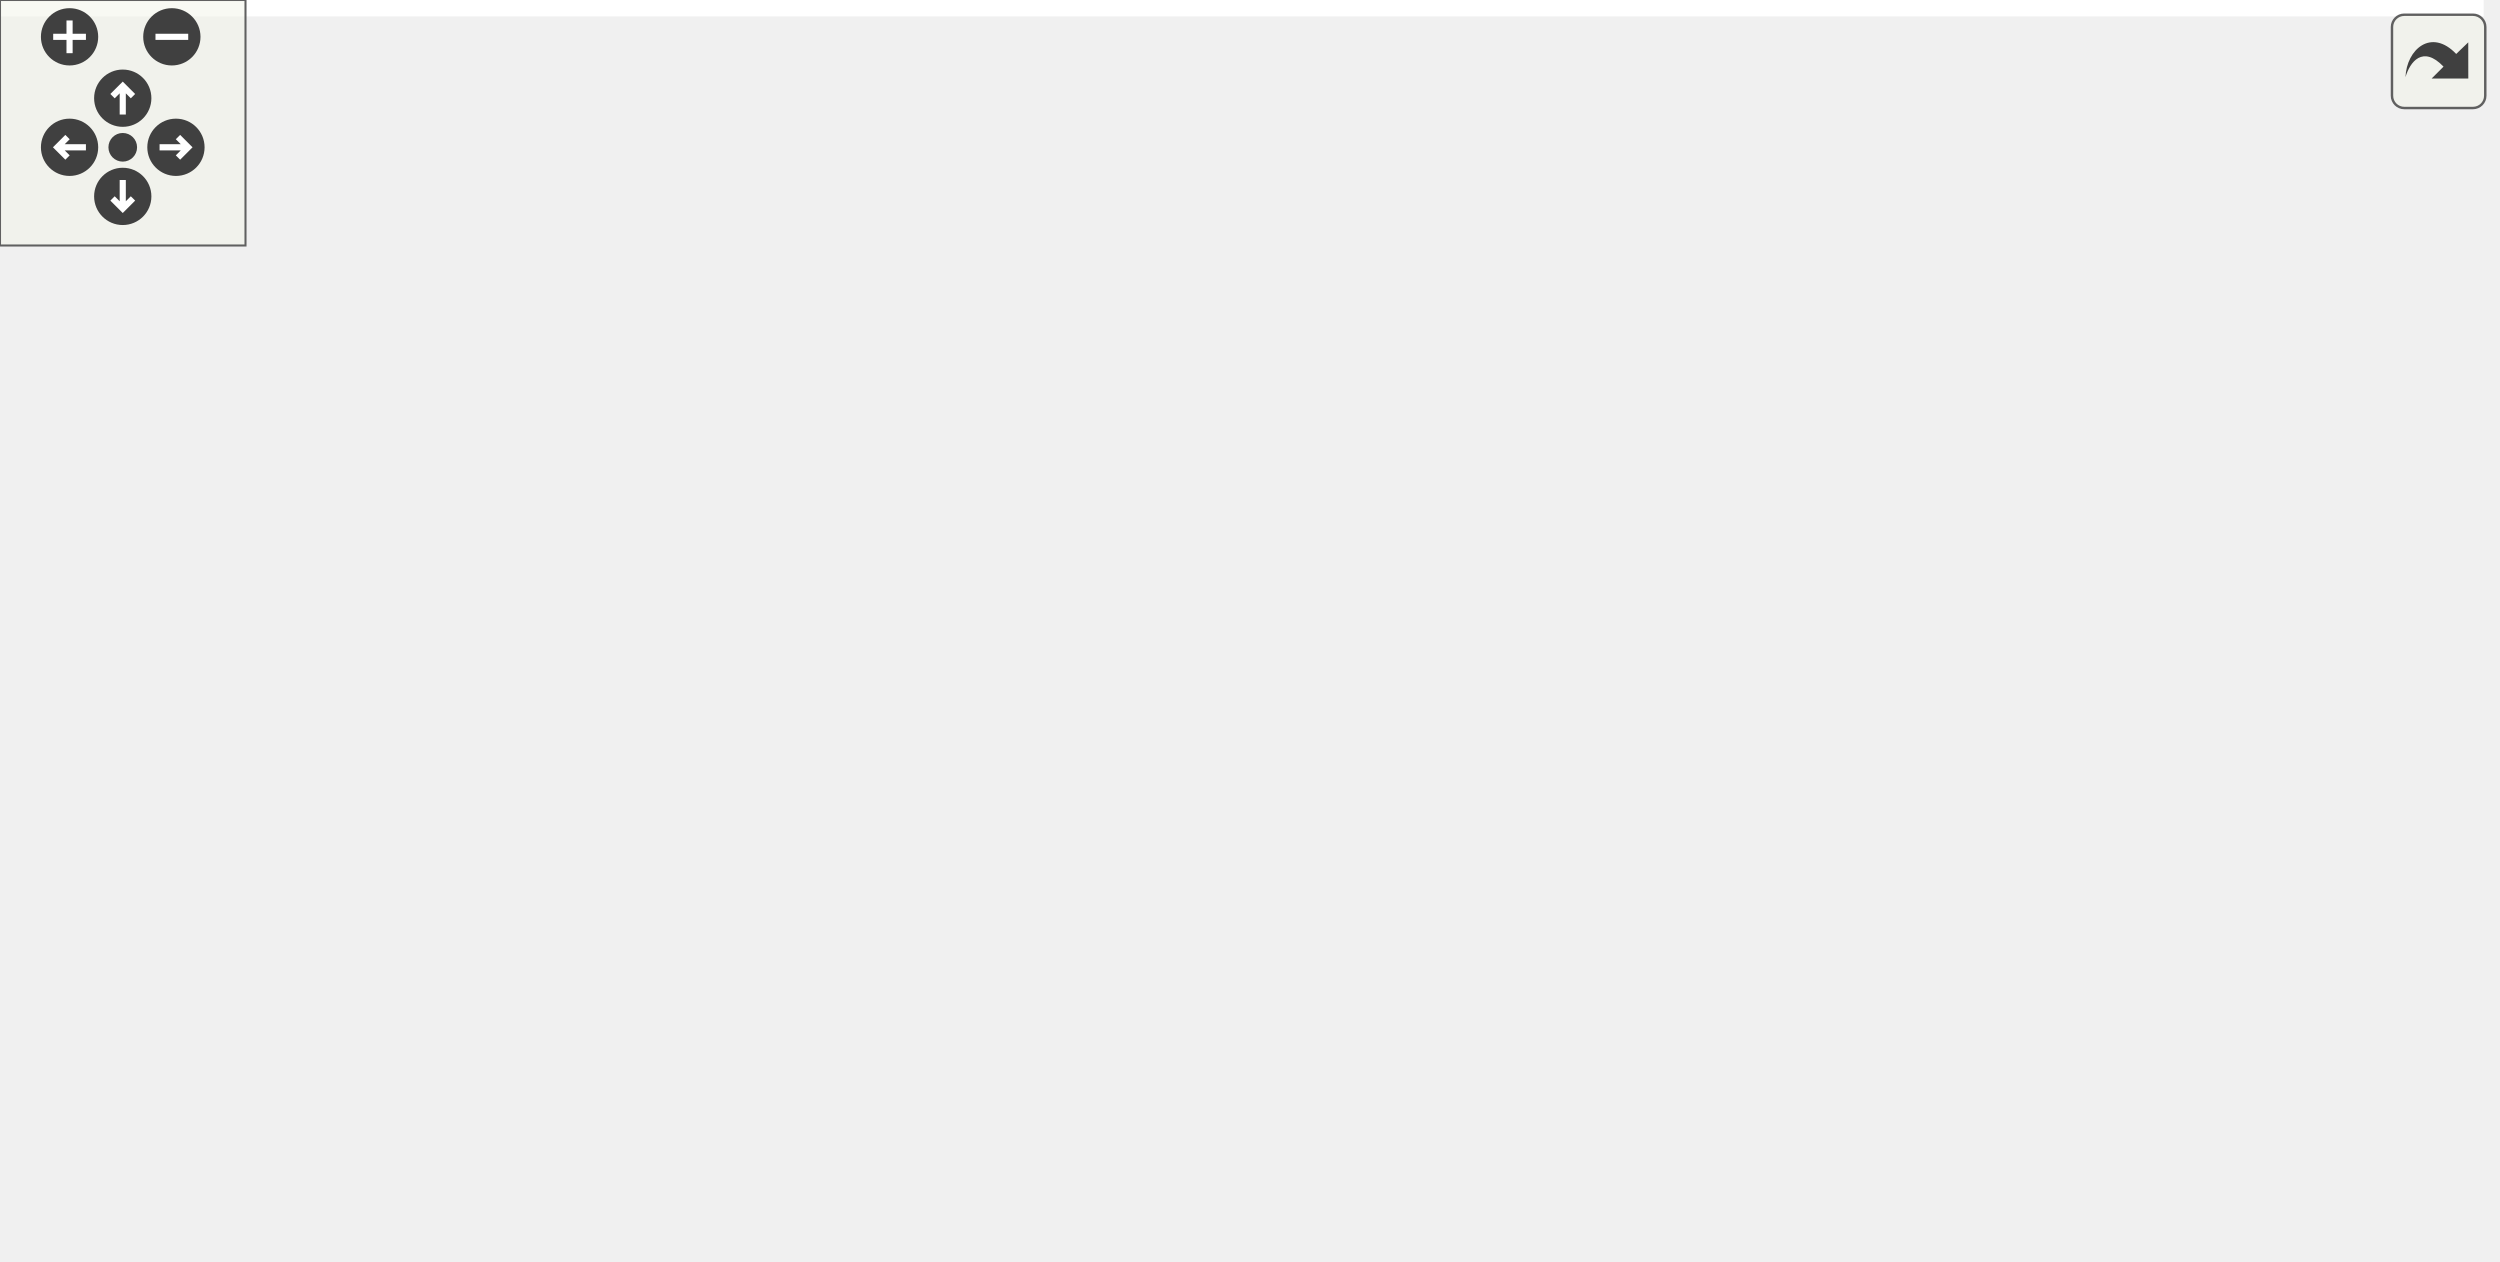
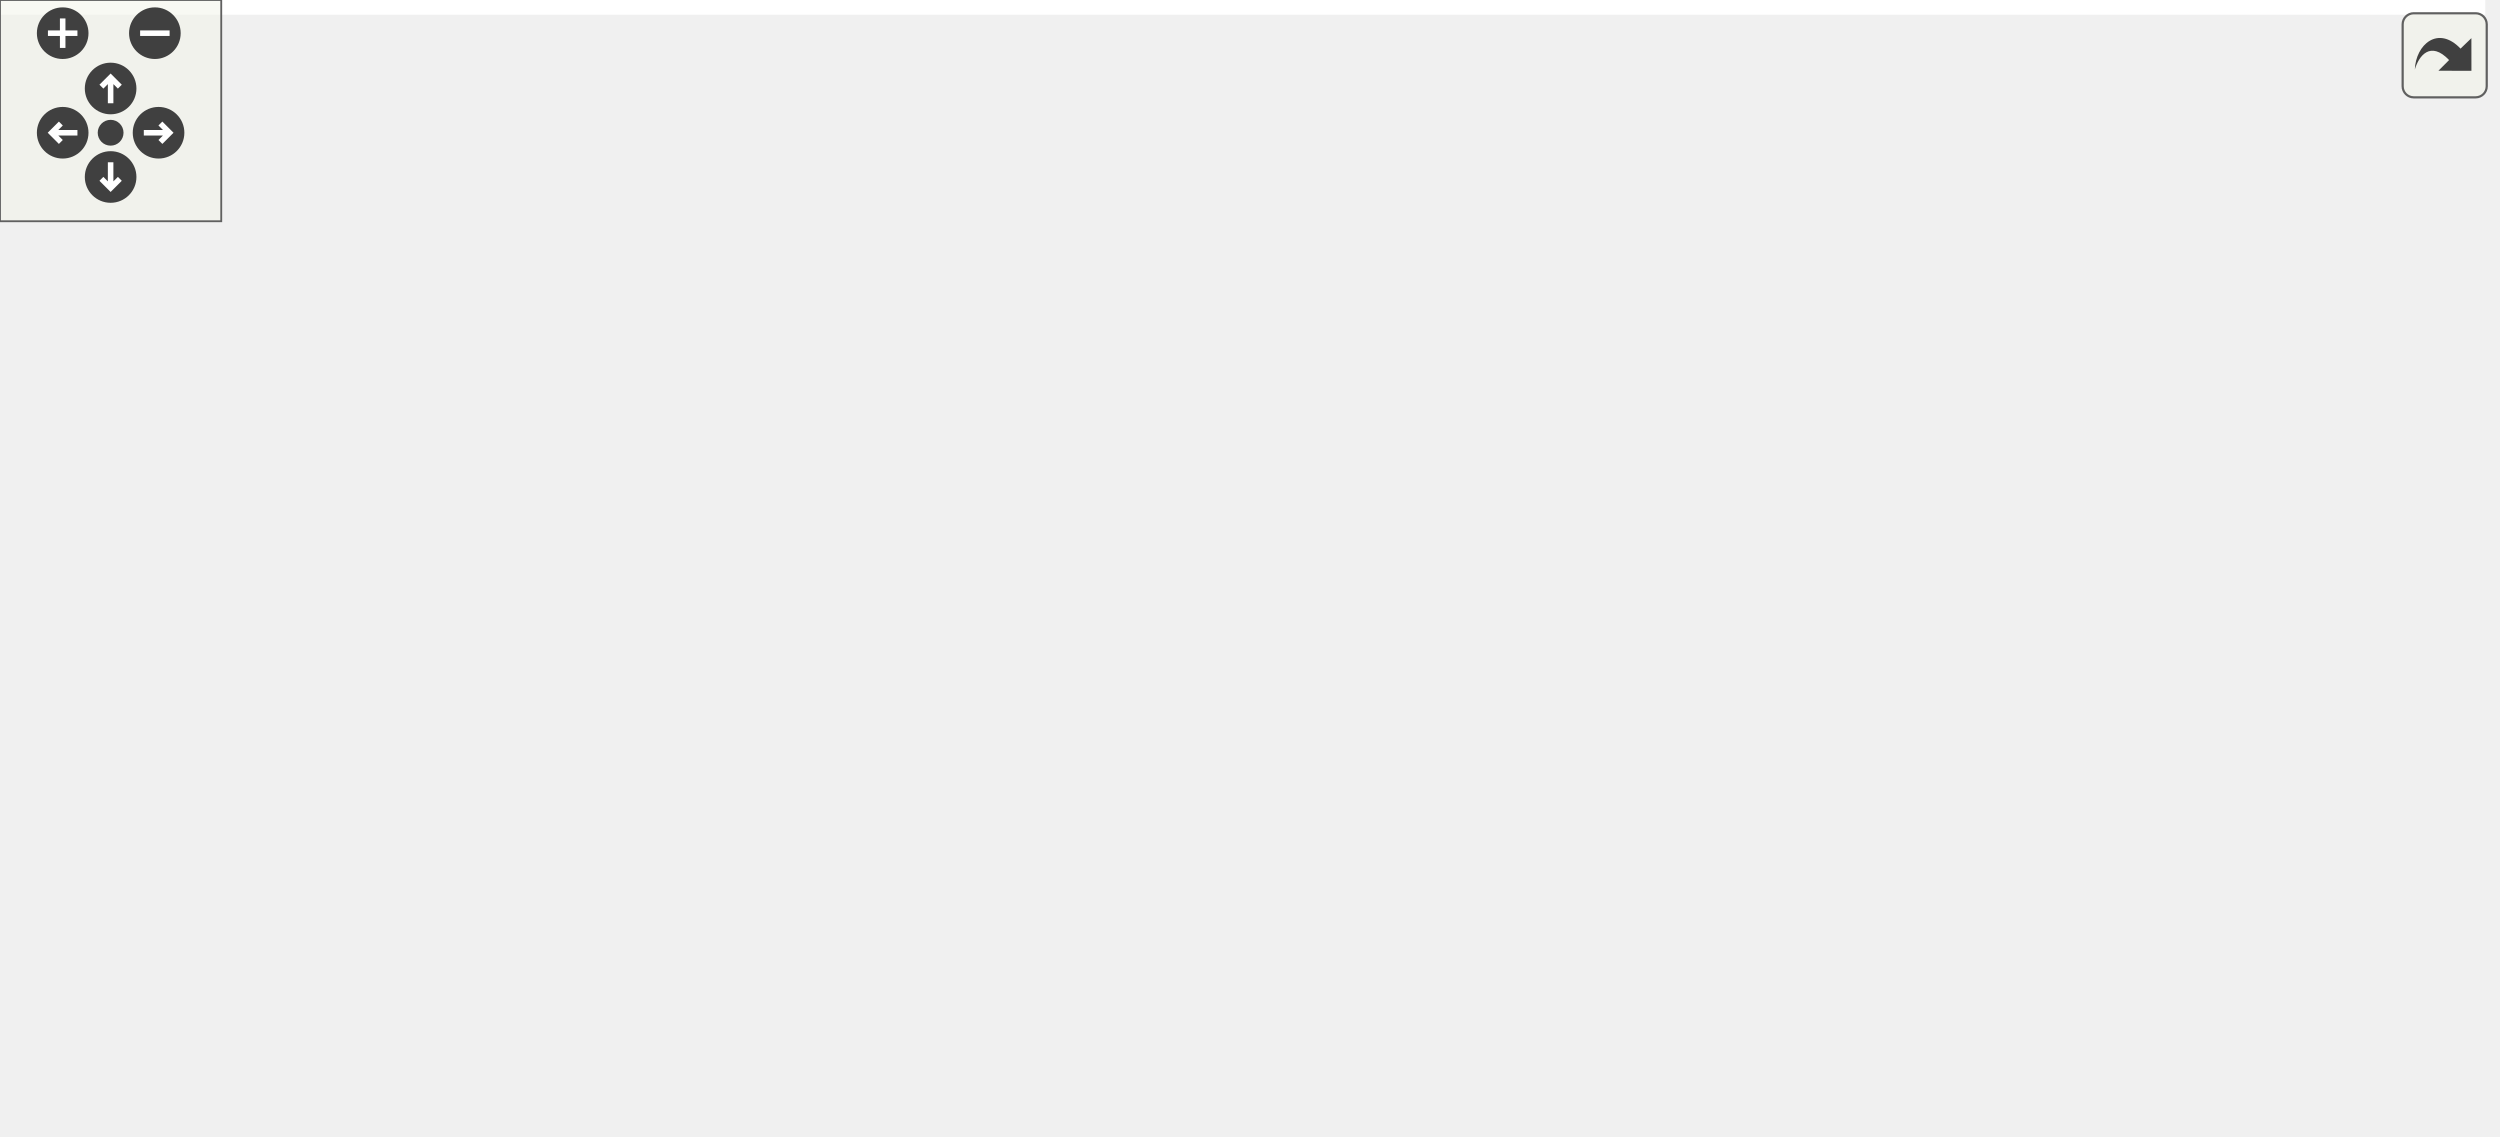
<svg xmlns="http://www.w3.org/2000/svg" xmlns:xlink="http://www.w3.org/1999/xlink" id="main" version="1.1" xml:space="preserve">
  <style type="text/css">
.edge:hover path { stroke: red; }
.edge:hover polygon { stroke: red; fill: red; }
</style>
  <defs>
    <circle id="rim" cx="0" cy="0" r="7" />
    <circle id="rim2" cx="0" cy="0" r="3.5" />
    <g id="zoomPlus">
      <use xlink:href="#rim" fill="#404040">
        <set attributeName="fill" to="#808080" begin="zoomplus.mouseover" end="zoomplus.mouseout" />
      </use>
      <path d="M-4,0h8M0,-4v8" fill="none" stroke="white" stroke-width="1.5" pointer-events="none" />
    </g>
    <g id="zoomMin">
      <use xlink:href="#rim" fill="#404040">
        <set attributeName="fill" to="#808080" begin="zoomminus.mouseover" end="zoomminus.mouseout" />
      </use>
      <path d="M-4,0h8" fill="none" stroke="white" stroke-width="1.5" pointer-events="none" />
    </g>
    <g id="dirArrow">
      <path fill="none" stroke="white" stroke-width="1.5" d="M0,-3.0v7 M-2.5,-0.5L0,-3.0L2.5,-0.5" />
    </g>
    <g id="resetDef">
      <use xlink:href="#rim2" fill="#404040">
        <set attributeName="fill" to="#808080" begin="reset.mouseover" end="reset.mouseout" />
      </use>
    </g>
  </defs>
  <svg id="graph" class="graph">
    <g id="viewport">
-       <polygon fill="white" stroke="none" points="-4,4 -4,-248 607,-248 607,4 -4,4" />
+       <polygon fill="white" stroke="none" points="-4,4 -4,-248 674,-248 674,4 -4,4" />
      <g id="node1" class="node">
        <g id="a_node1">
          <a xlink:title=" ">
-             <polygon fill="#bfbfbf" stroke="black" points="231.5,-224.5 231.5,-243.5 324.5,-243.5 324.5,-224.5 231.5,-224.5" />
-             <text text-anchor="middle" x="278" y="-231.5" font-family="Helvetica,sans-Serif" font-size="10.00">log_message.hpp</text>
+             <polygon fill="#bfbfbf" stroke="black" points="266.5,-224.5 266.5,-243.5 359.5,-243.5 359.5,-224.5 266.5,-224.5" />
+             <text text-anchor="middle" x="313" y="-231.5" font-family="Helvetica,sans-Serif" font-size="10.00">log_message.hpp</text>
          </a>
        </g>
      </g>
      <g id="node2" class="node">
        <g id="a_node2">
          <a xlink:href="log__level_8hpp.html" target="_top" xlink:title=" ">
-             <polygon fill="white" stroke="black" points="165,-168.5 165,-187.5 297,-187.5 297,-168.5 165,-168.5" />
-             <text text-anchor="middle" x="231" y="-175.5" font-family="Helvetica,sans-Serif" font-size="10.00">liger/core/log/log_level.hpp</text>
+             <polygon fill="white" stroke="black" points="200,-168.5 200,-187.5 332,-187.5 332,-168.5 200,-168.5" />
+             <text text-anchor="middle" x="266" y="-175.5" font-family="Helvetica,sans-Serif" font-size="10.00">liger/core/log/log_level.hpp</text>
          </a>
        </g>
      </g>
      <g id="edge1" class="edge">
-         <path fill="none" stroke="midnightblue" d="M270.66,-224.56C264,-216.91 253.98,-205.4 245.68,-195.86" />
-         <polygon fill="midnightblue" stroke="midnightblue" points="248.34,-193.59 239.13,-188.34 243.06,-198.18 248.34,-193.59" />
+         <path fill="none" stroke="midnightblue" d="M305.66,-224.56C299,-216.91 288.98,-205.4 280.68,-195.86" />
+         <polygon fill="midnightblue" stroke="midnightblue" points="283.34,-193.59 274.13,-188.34 278.06,-198.18 283.34,-193.59" />
      </g>
      <g id="node4" class="node">
        <g id="a_node4">
          <a xlink:href="types_8hpp.html" target="_top" xlink:title=" ">
-             <polygon fill="white" stroke="black" points="227,-56.5 227,-75.5 329,-75.5 329,-56.5 227,-56.5" />
-             <text text-anchor="middle" x="278" y="-63.5" font-family="Helvetica,sans-Serif" font-size="10.00">liger/core/types.hpp</text>
-           </a>
-         </g>
-       </g>
-       <g id="edge13" class="edge">
-         <path fill="none" stroke="midnightblue" d="M285.15,-224.73C292.03,-216.19 301.96,-202.16 306,-188 315.28,-155.52 315.28,-144.48 306,-112 303.19,-102.16 297.53,-92.37 292.04,-84.45" />
-         <polygon fill="midnightblue" stroke="midnightblue" points="294.86,-82.38 286.06,-76.48 289.26,-86.58 294.86,-82.38" />
+             <polygon fill="white" stroke="black" points="262,-56.5 262,-75.5 364,-75.5 364,-56.5 262,-56.5" />
+             <text text-anchor="middle" x="313" y="-63.5" font-family="Helvetica,sans-Serif" font-size="10.00">liger/core/types.hpp</text>
+           </a>
+         </g>
+       </g>
+       <g id="edge14" class="edge">
+         <path fill="none" stroke="midnightblue" d="M320.15,-224.73C327.03,-216.19 336.96,-202.16 341,-188 350.28,-155.52 350.28,-144.48 341,-112 338.19,-102.16 332.53,-92.37 327.04,-84.45" />
+         <polygon fill="midnightblue" stroke="midnightblue" points="329.86,-82.38 321.06,-76.48 324.26,-86.58 329.86,-82.38" />
      </g>
      <g id="node3" class="node">
        <g id="a_node3">
          <a xlink:href="enum__class_8hpp.html" target="_top" xlink:title=" ">
-             <polygon fill="white" stroke="black" points="165.5,-112.5 165.5,-131.5 296.5,-131.5 296.5,-112.5 165.5,-112.5" />
-             <text text-anchor="middle" x="231" y="-119.5" font-family="Helvetica,sans-Serif" font-size="10.00">liger/core/enum_class.hpp</text>
+             <polygon fill="white" stroke="black" points="200.5,-112.5 200.5,-131.5 331.5,-131.5 331.5,-112.5 200.5,-112.5" />
+             <text text-anchor="middle" x="266" y="-119.5" font-family="Helvetica,sans-Serif" font-size="10.00">liger/core/enum_class.hpp</text>
          </a>
        </g>
      </g>
      <g id="edge2" class="edge">
-         <path fill="none" stroke="midnightblue" d="M231,-168.56C231,-161.63 231,-151.52 231,-142.59" />
-         <polygon fill="midnightblue" stroke="midnightblue" points="234.5,-142.71 231,-132.71 227.5,-142.72 234.5,-142.71" />
+         <path fill="none" stroke="midnightblue" d="M266,-168.56C266,-161.63 266,-151.52 266,-142.59" />
+         <polygon fill="midnightblue" stroke="midnightblue" points="269.5,-142.71 266,-132.71 262.5,-142.72 269.5,-142.71" />
      </g>
      <g id="edge3" class="edge">
-         <path fill="none" stroke="midnightblue" d="M238.34,-112.56C245,-104.91 255.02,-93.4 263.32,-83.86" />
-         <polygon fill="midnightblue" stroke="midnightblue" points="265.94,-86.18 269.87,-76.34 260.66,-81.59 265.94,-86.18" />
+         <path fill="none" stroke="midnightblue" d="M273.34,-112.56C280,-104.91 290.02,-93.4 298.32,-83.86" />
+         <polygon fill="midnightblue" stroke="midnightblue" points="300.94,-86.18 304.87,-76.34 295.66,-81.59 300.94,-86.18" />
      </g>
      <g id="node5" class="node">
        <g id="a_node5">
          <a xlink:title=" ">
            <polygon fill="white" stroke="#bfbfbf" points="0,-0.5 0,-19.5 46,-19.5 46,-0.5 0,-0.5" />
            <text text-anchor="middle" x="23" y="-7.5" font-family="Helvetica,sans-Serif" font-size="10.00">cstdint</text>
          </a>
        </g>
      </g>
      <g id="edge4" class="edge">
-         <path fill="none" stroke="midnightblue" d="M230.79,-56.54C187.88,-48.61 122.62,-35.96 56.68,-20.25" />
-         <polygon fill="midnightblue" stroke="midnightblue" points="57.68,-16.89 47.14,-17.96 56.05,-23.7 57.68,-16.89" />
+         <path fill="none" stroke="midnightblue" d="M262.27,-57.71C212.37,-50.19 133.84,-37.43 56.55,-20.15" />
+         <polygon fill="midnightblue" stroke="midnightblue" points="57.66,-16.81 47.13,-18.01 56.11,-23.64 57.66,-16.81" />
      </g>
      <g id="node6" class="node">
        <g id="a_node6">
          <a xlink:title=" ">
            <polygon fill="white" stroke="#bfbfbf" points="64,-0.5 64,-19.5 114,-19.5 114,-0.5 64,-0.5" />
            <text text-anchor="middle" x="89" y="-7.5" font-family="Helvetica,sans-Serif" font-size="10.00">fstream</text>
          </a>
        </g>
      </g>
      <g id="edge5" class="edge">
-         <path fill="none" stroke="midnightblue" d="M248.47,-56.56C215.02,-47.01 160.54,-31.44 124.73,-21.21" />
-         <polygon fill="midnightblue" stroke="midnightblue" points="125.84,-17.89 115.26,-18.5 123.91,-24.62 125.84,-17.89" />
+         <path fill="none" stroke="midnightblue" d="M276.15,-56.57C240.07,-48.26 183.26,-34.99 124.79,-20.4" />
+         <polygon fill="midnightblue" stroke="midnightblue" points="125.88,-17.06 115.33,-18.03 124.18,-23.85 125.88,-17.06" />
      </g>
      <g id="node7" class="node">
        <g id="a_node7">
          <a xlink:title=" ">
            <polygon fill="white" stroke="#bfbfbf" points="132,-0.5 132,-19.5 186,-19.5 186,-0.5 132,-0.5" />
            <text text-anchor="middle" x="159" y="-7.5" font-family="Helvetica,sans-Serif" font-size="10.00">iostream</text>
          </a>
        </g>
      </g>
      <g id="edge6" class="edge">
-         <path fill="none" stroke="midnightblue" d="M259.41,-56.56C240.19,-47.84 209.95,-34.12 187.68,-24.01" />
-         <polygon fill="midnightblue" stroke="midnightblue" points="189.39,-20.95 178.84,-20 186.5,-27.32 189.39,-20.95" />
+         <path fill="none" stroke="midnightblue" d="M288.94,-56.56C263.36,-47.59 222.67,-33.33 193.65,-23.15" />
+         <polygon fill="midnightblue" stroke="midnightblue" points="195.17,-19.97 184.58,-19.97 192.85,-26.58 195.17,-19.97" />
      </g>
      <g id="node8" class="node">
        <g id="a_node8">
          <a xlink:title=" ">
            <polygon fill="white" stroke="#bfbfbf" points="204.5,-0.5 204.5,-19.5 239.5,-19.5 239.5,-0.5 204.5,-0.5" />
            <text text-anchor="middle" x="222" y="-7.5" font-family="Helvetica,sans-Serif" font-size="10.00">map</text>
          </a>
        </g>
      </g>
      <g id="edge7" class="edge">
-         <path fill="none" stroke="midnightblue" d="M269.25,-56.56C261.07,-48.67 248.63,-36.68 238.57,-26.98" />
-         <polygon fill="midnightblue" stroke="midnightblue" points="241.22,-24.67 231.59,-20.25 236.36,-29.71 241.22,-24.67" />
+         <path fill="none" stroke="midnightblue" d="M298.78,-56.56C284.62,-48.16 262.63,-35.11 245.81,-25.13" />
+         <polygon fill="midnightblue" stroke="midnightblue" points="247.81,-22.24 237.42,-20.15 244.23,-28.26 247.81,-22.24" />
      </g>
      <g id="node9" class="node">
        <g id="a_node9">
          <a xlink:title=" ">
-             <polygon fill="white" stroke="#bfbfbf" points="257.5,-0.5 257.5,-19.5 298.5,-19.5 298.5,-0.5 257.5,-0.5" />
-             <text text-anchor="middle" x="278" y="-7.5" font-family="Helvetica,sans-Serif" font-size="10.00">string</text>
+             <polygon fill="white" stroke="#bfbfbf" points="257.5,-0.5 257.5,-19.5 306.5,-19.5 306.5,-0.5 257.5,-0.5" />
+             <text text-anchor="middle" x="282" y="-7.5" font-family="Helvetica,sans-Serif" font-size="10.00">random</text>
          </a>
        </g>
      </g>
      <g id="edge8" class="edge">
-         <path fill="none" stroke="midnightblue" d="M278,-56.56C278,-49.63 278,-39.52 278,-30.59" />
-         <polygon fill="midnightblue" stroke="midnightblue" points="281.5,-30.71 278,-20.71 274.5,-30.72 281.5,-30.71" />
+         <path fill="none" stroke="midnightblue" d="M308.16,-56.56C303.95,-49.23 297.7,-38.35 292.37,-29.07" />
+         <polygon fill="midnightblue" stroke="midnightblue" points="295.48,-27.44 287.46,-20.51 289.41,-30.93 295.48,-27.44" />
      </g>
      <g id="node10" class="node">
        <g id="a_node10">
          <a xlink:title=" ">
-             <polygon fill="white" stroke="#bfbfbf" points="317,-0.5 317,-19.5 383,-19.5 383,-0.5 317,-0.5" />
-             <text text-anchor="middle" x="350" y="-7.5" font-family="Helvetica,sans-Serif" font-size="10.00">string_view</text>
+             <polygon fill="white" stroke="#bfbfbf" points="324.5,-0.5 324.5,-19.5 365.5,-19.5 365.5,-0.5 324.5,-0.5" />
+             <text text-anchor="middle" x="345" y="-7.5" font-family="Helvetica,sans-Serif" font-size="10.00">string</text>
          </a>
        </g>
      </g>
      <g id="edge9" class="edge">
-         <path fill="none" stroke="midnightblue" d="M289.25,-56.56C300.09,-48.43 316.74,-35.95 329.87,-26.1" />
-         <polygon fill="midnightblue" stroke="midnightblue" points="331.95,-28.91 337.85,-20.11 327.75,-23.31 331.95,-28.91" />
+         <path fill="none" stroke="midnightblue" d="M318,-56.56C322.35,-49.23 328.79,-38.35 334.29,-29.07" />
+         <polygon fill="midnightblue" stroke="midnightblue" points="337.28,-30.89 339.37,-20.5 331.26,-27.32 337.28,-30.89" />
      </g>
      <g id="node11" class="node">
        <g id="a_node11">
          <a xlink:title=" ">
-             <polygon fill="white" stroke="#bfbfbf" points="401,-0.5 401,-19.5 463,-19.5 463,-0.5 401,-0.5" />
-             <text text-anchor="middle" x="432" y="-7.5" font-family="Helvetica,sans-Serif" font-size="10.00">type_traits</text>
+             <polygon fill="white" stroke="#bfbfbf" points="384,-0.5 384,-19.5 450,-19.5 450,-0.5 384,-0.5" />
+             <text text-anchor="middle" x="417" y="-7.5" font-family="Helvetica,sans-Serif" font-size="10.00">string_view</text>
          </a>
        </g>
      </g>
      <g id="edge10" class="edge">
-         <path fill="none" stroke="midnightblue" d="M302.06,-56.56C327.64,-47.59 368.33,-33.33 397.35,-23.15" />
-         <polygon fill="midnightblue" stroke="midnightblue" points="398.15,-26.58 406.42,-19.97 395.83,-19.97 398.15,-26.58" />
+         <path fill="none" stroke="midnightblue" d="M329.25,-56.56C345.74,-48 371.51,-34.62 390.87,-24.57" />
+         <polygon fill="midnightblue" stroke="midnightblue" points="392.26,-27.79 399.52,-20.08 389.03,-21.58 392.26,-27.79" />
      </g>
      <g id="node12" class="node">
        <g id="a_node12">
          <a xlink:title=" ">
-             <polygon fill="white" stroke="#bfbfbf" points="481.5,-0.5 481.5,-19.5 540.5,-19.5 540.5,-0.5 481.5,-0.5" />
-             <text text-anchor="middle" x="511" y="-7.5" font-family="Helvetica,sans-Serif" font-size="10.00">typeindex</text>
+             <polygon fill="white" stroke="#bfbfbf" points="468,-0.5 468,-19.5 530,-19.5 530,-0.5 468,-0.5" />
+             <text text-anchor="middle" x="499" y="-7.5" font-family="Helvetica,sans-Serif" font-size="10.00">type_traits</text>
          </a>
        </g>
      </g>
      <g id="edge11" class="edge">
-         <path fill="none" stroke="midnightblue" d="M314.66,-56.5C357.01,-46.69 426.49,-30.59 470.43,-20.4" />
-         <polygon fill="midnightblue" stroke="midnightblue" points="471.13,-23.83 480.09,-18.16 469.55,-17.01 471.13,-23.83" />
+         <path fill="none" stroke="midnightblue" d="M342.06,-56.56C373.5,-47.44 423.83,-32.82 459,-22.61" />
+         <polygon fill="midnightblue" stroke="midnightblue" points="459.75,-26.04 468.38,-19.89 457.8,-19.32 459.75,-26.04" />
      </g>
      <g id="node13" class="node">
        <g id="a_node13">
          <a xlink:title=" ">
-             <polygon fill="white" stroke="#bfbfbf" points="559,-0.5 559,-19.5 603,-19.5 603,-0.5 559,-0.5" />
-             <text text-anchor="middle" x="581" y="-7.5" font-family="Helvetica,sans-Serif" font-size="10.00">vector</text>
+             <polygon fill="white" stroke="#bfbfbf" points="548.5,-0.5 548.5,-19.5 607.5,-19.5 607.5,-0.5 548.5,-0.5" />
+             <text text-anchor="middle" x="578" y="-7.5" font-family="Helvetica,sans-Serif" font-size="10.00">typeindex</text>
          </a>
        </g>
      </g>
      <g id="edge12" class="edge">
-         <path fill="none" stroke="midnightblue" d="M328.98,-58.41C381.54,-51.2 466.03,-38.48 548.04,-20.21" />
-         <polygon fill="midnightblue" stroke="midnightblue" points="548.61,-23.67 557.59,-18.05 547.07,-16.84 548.61,-23.67" />
+         <path fill="none" stroke="midnightblue" d="M357.68,-56.52C401.01,-48.2 468.89,-34.92 537.6,-20.24" />
+         <polygon fill="midnightblue" stroke="midnightblue" points="538.11,-23.72 547.15,-18.19 536.64,-16.87 538.11,-23.72" />
+       </g>
+       <g id="node14" class="node">
+         <g id="a_node14">
+           <a xlink:title=" ">
+             <polygon fill="white" stroke="#bfbfbf" points="626,-0.5 626,-19.5 670,-19.5 670,-0.5 626,-0.5" />
+             <text text-anchor="middle" x="648" y="-7.5" font-family="Helvetica,sans-Serif" font-size="10.00">vector</text>
+           </a>
+         </g>
+       </g>
+       <g id="edge13" class="edge">
+         <path fill="none" stroke="midnightblue" d="M363.94,-59.6C422.33,-52.94 521.03,-40.23 614.95,-20.18" />
+         <polygon fill="midnightblue" stroke="midnightblue" points="615.57,-23.63 624.6,-18.08 614.08,-16.79 615.57,-23.63" />
      </g>
    </g>
  </svg>
  <g id="navigator" transform="translate(0 0)" fill="#404254">
    <rect fill="#f2f5e9" fill-opacity="0.5" stroke="#606060" stroke-width=".5" x="0" y="0" width="60" height="60" />
    <use id="zoomplus" xlink:href="#zoomPlus" x="17" y="9" />
    <use id="zoomminus" xlink:href="#zoomMin" x="42" y="9" />
    <use id="reset" xlink:href="#resetDef" x="30" y="36" />
    <g id="arrowUp" xlink:href="#dirArrow" transform="translate(30 24)">
      <use xlink:href="#rim" fill="#404040">
        <set attributeName="fill" to="#808080" begin="arrowUp.mouseover" end="arrowUp.mouseout" />
      </use>
      <path fill="none" stroke="white" stroke-width="1.5" d="M0,-3.0v7 M-2.5,-0.5L0,-3.0L2.5,-0.5" />
    </g>
    <g id="arrowRight" xlink:href="#dirArrow" transform="rotate(90) translate(36 -43)">
      <use xlink:href="#rim" fill="#404040">
        <set attributeName="fill" to="#808080" begin="arrowRight.mouseover" end="arrowRight.mouseout" />
      </use>
      <path fill="none" stroke="white" stroke-width="1.5" d="M0,-3.0v7 M-2.5,-0.5L0,-3.0L2.5,-0.5" />
    </g>
    <g id="arrowDown" xlink:href="#dirArrow" transform="rotate(180) translate(-30 -48)">
      <use xlink:href="#rim" fill="#404040">
        <set attributeName="fill" to="#808080" begin="arrowDown.mouseover" end="arrowDown.mouseout" />
      </use>
      <path fill="none" stroke="white" stroke-width="1.5" d="M0,-3.0v7 M-2.5,-0.5L0,-3.0L2.5,-0.5" />
    </g>
    <g id="arrowLeft" xlink:href="#dirArrow" transform="rotate(270) translate(-36 17)">
      <use xlink:href="#rim" fill="#404040">
        <set attributeName="fill" to="#808080" begin="arrowLeft.mouseover" end="arrowLeft.mouseout" />
      </use>
      <path fill="none" stroke="white" stroke-width="1.5" d="M0,-3.0v7 M-2.5,-0.5L0,-3.0L2.5,-0.5" />
    </g>
  </g>
  <svg viewBox="0 0 15 15" width="100%" height="30px" preserveAspectRatio="xMaxYMin meet">
    <g id="arrow_out" transform="scale(0.3 0.3)">
      <a xlink:href="log__message_8hpp__incl_org.svg" target="_base">
        <rect id="button" ry="5" rx="5" y="6" x="6" height="38" width="38" fill="#f2f5e9" fill-opacity="0.5" stroke="#606060" stroke-width="1.0" />
        <path id="arrow" d="M 11.5,31.437 C 11.94,20.098 22.043,11.323 32.159,21.979 L 37.069,17.246 C 37.069,17.246 37.088,32 37.088,32 L 22.16,31.978 C 22.16,31.978 26.998,27.14 26.998,27.14 C 18.529,18.264 13.292,25.23 11.5,31.437 z" style="fill:#404040;" />
      </a>
    </g>
  </svg>
</svg>
